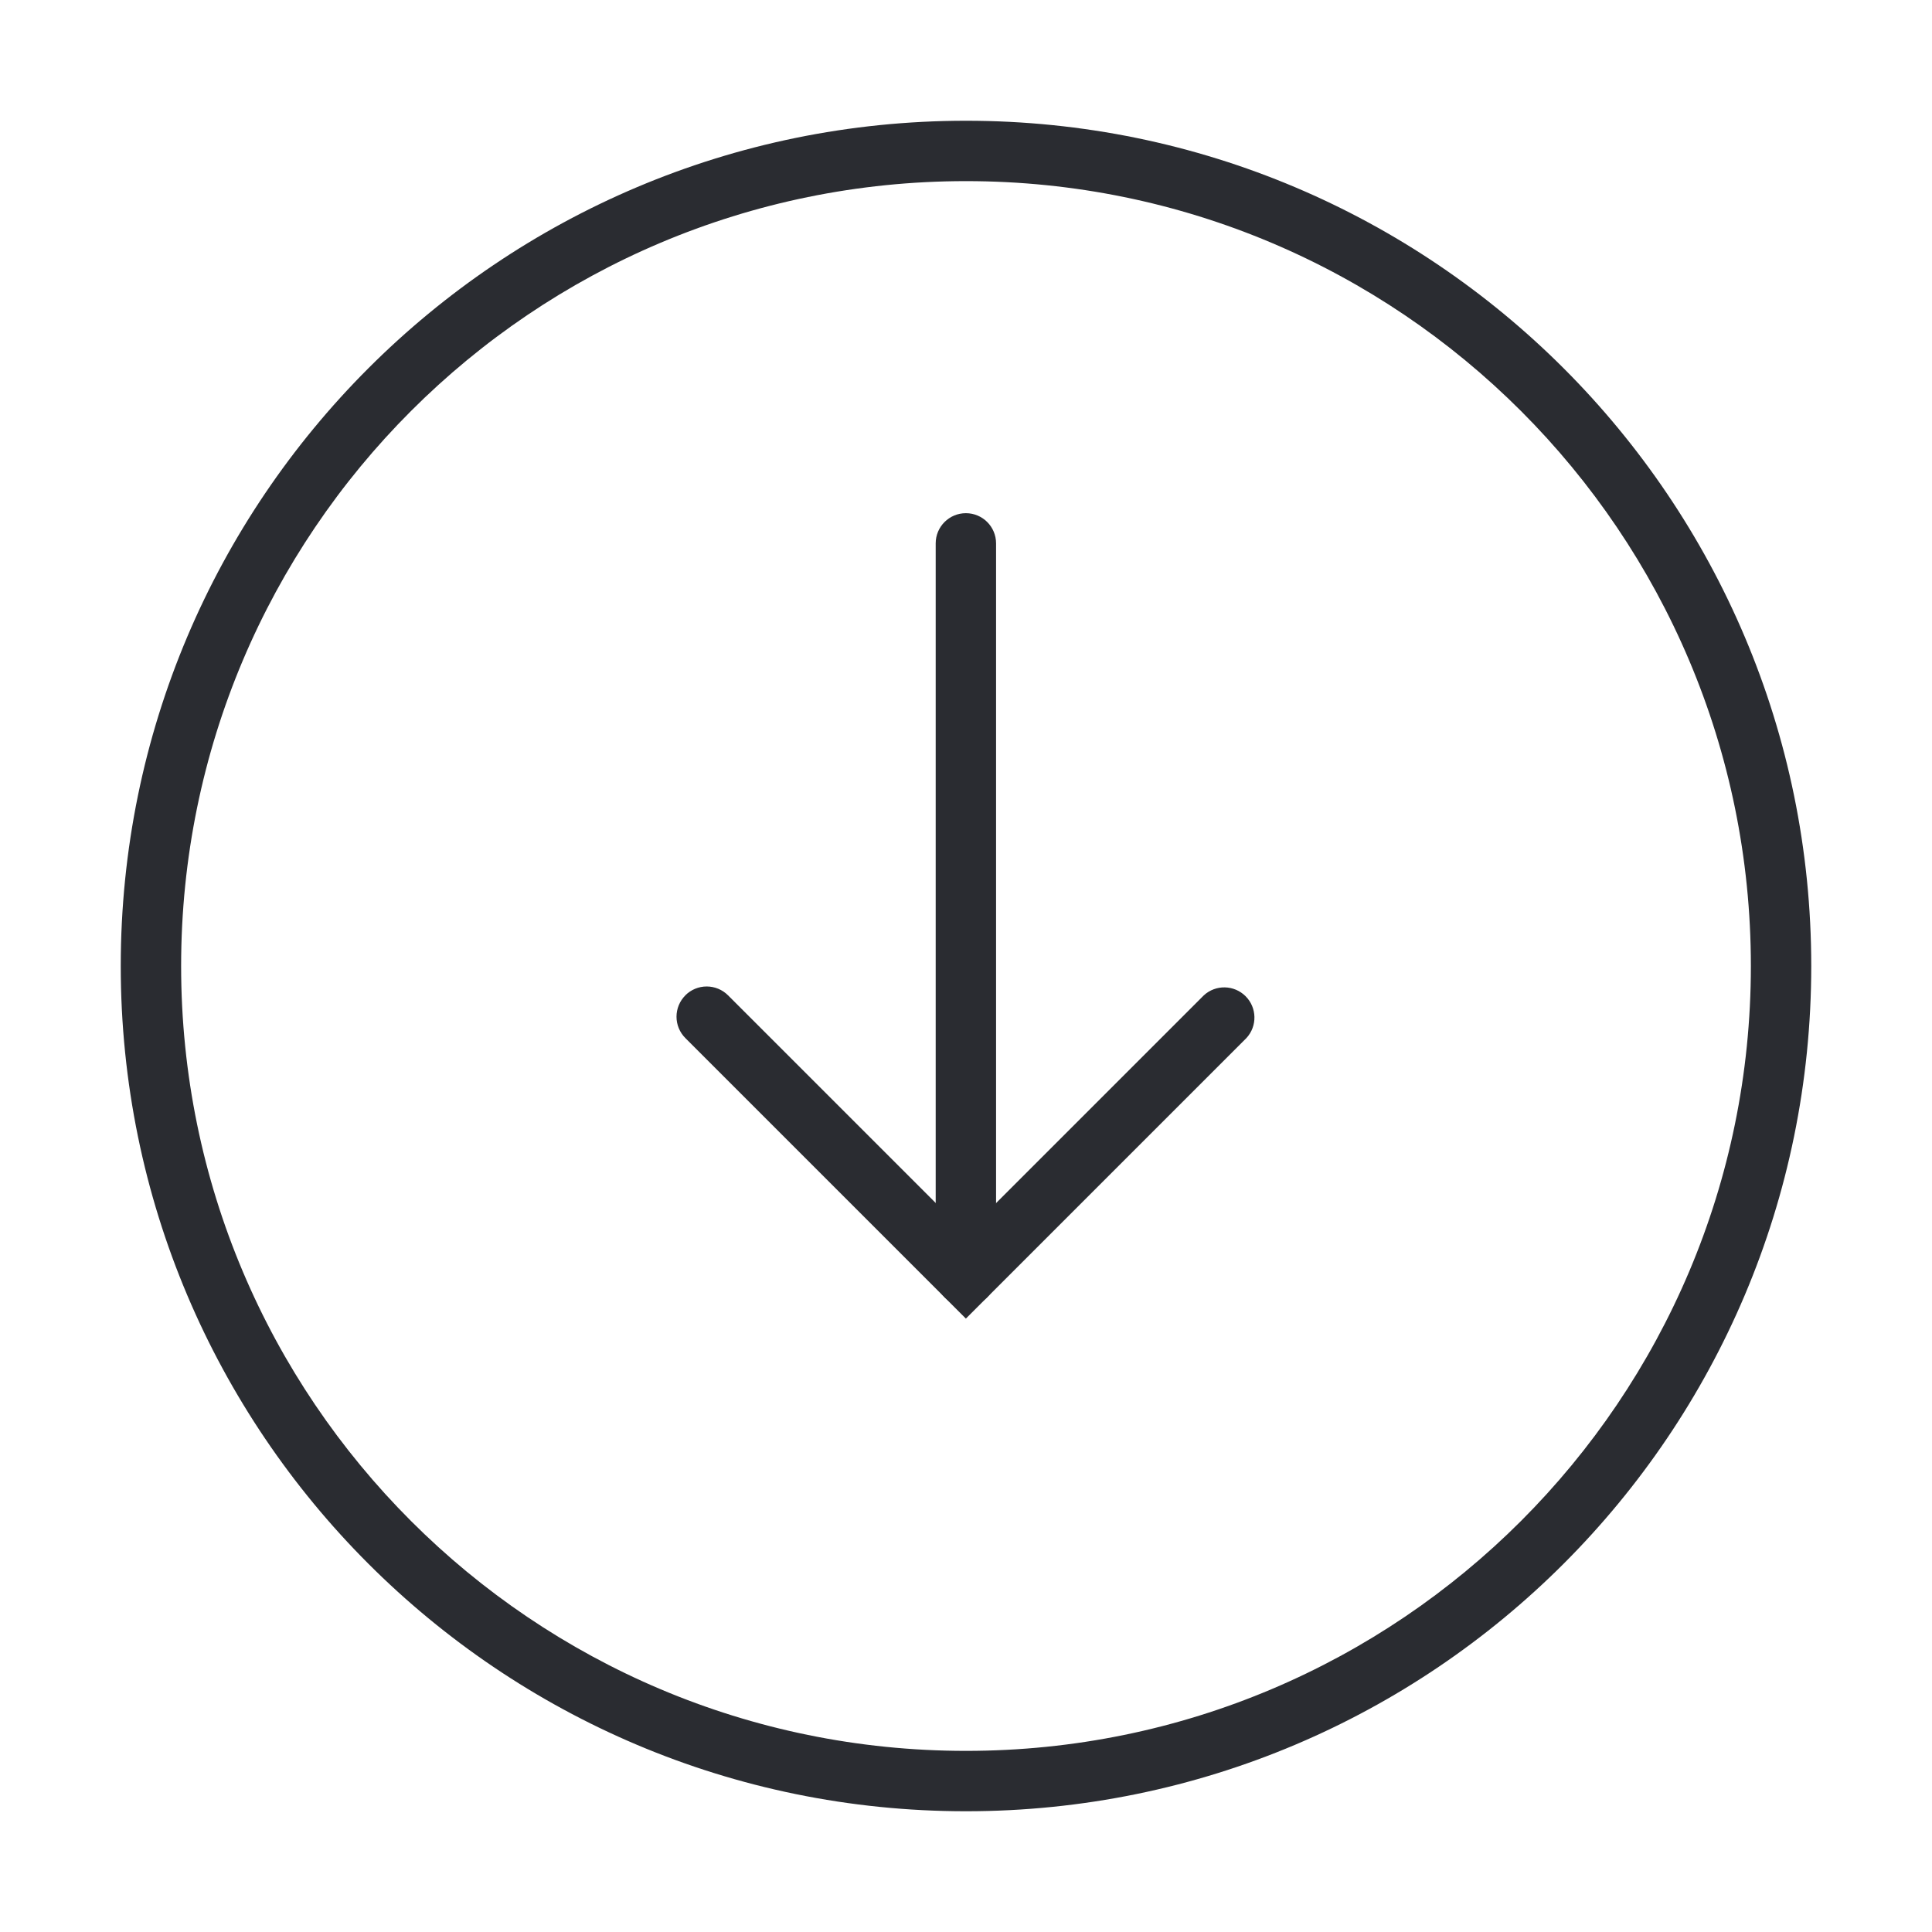
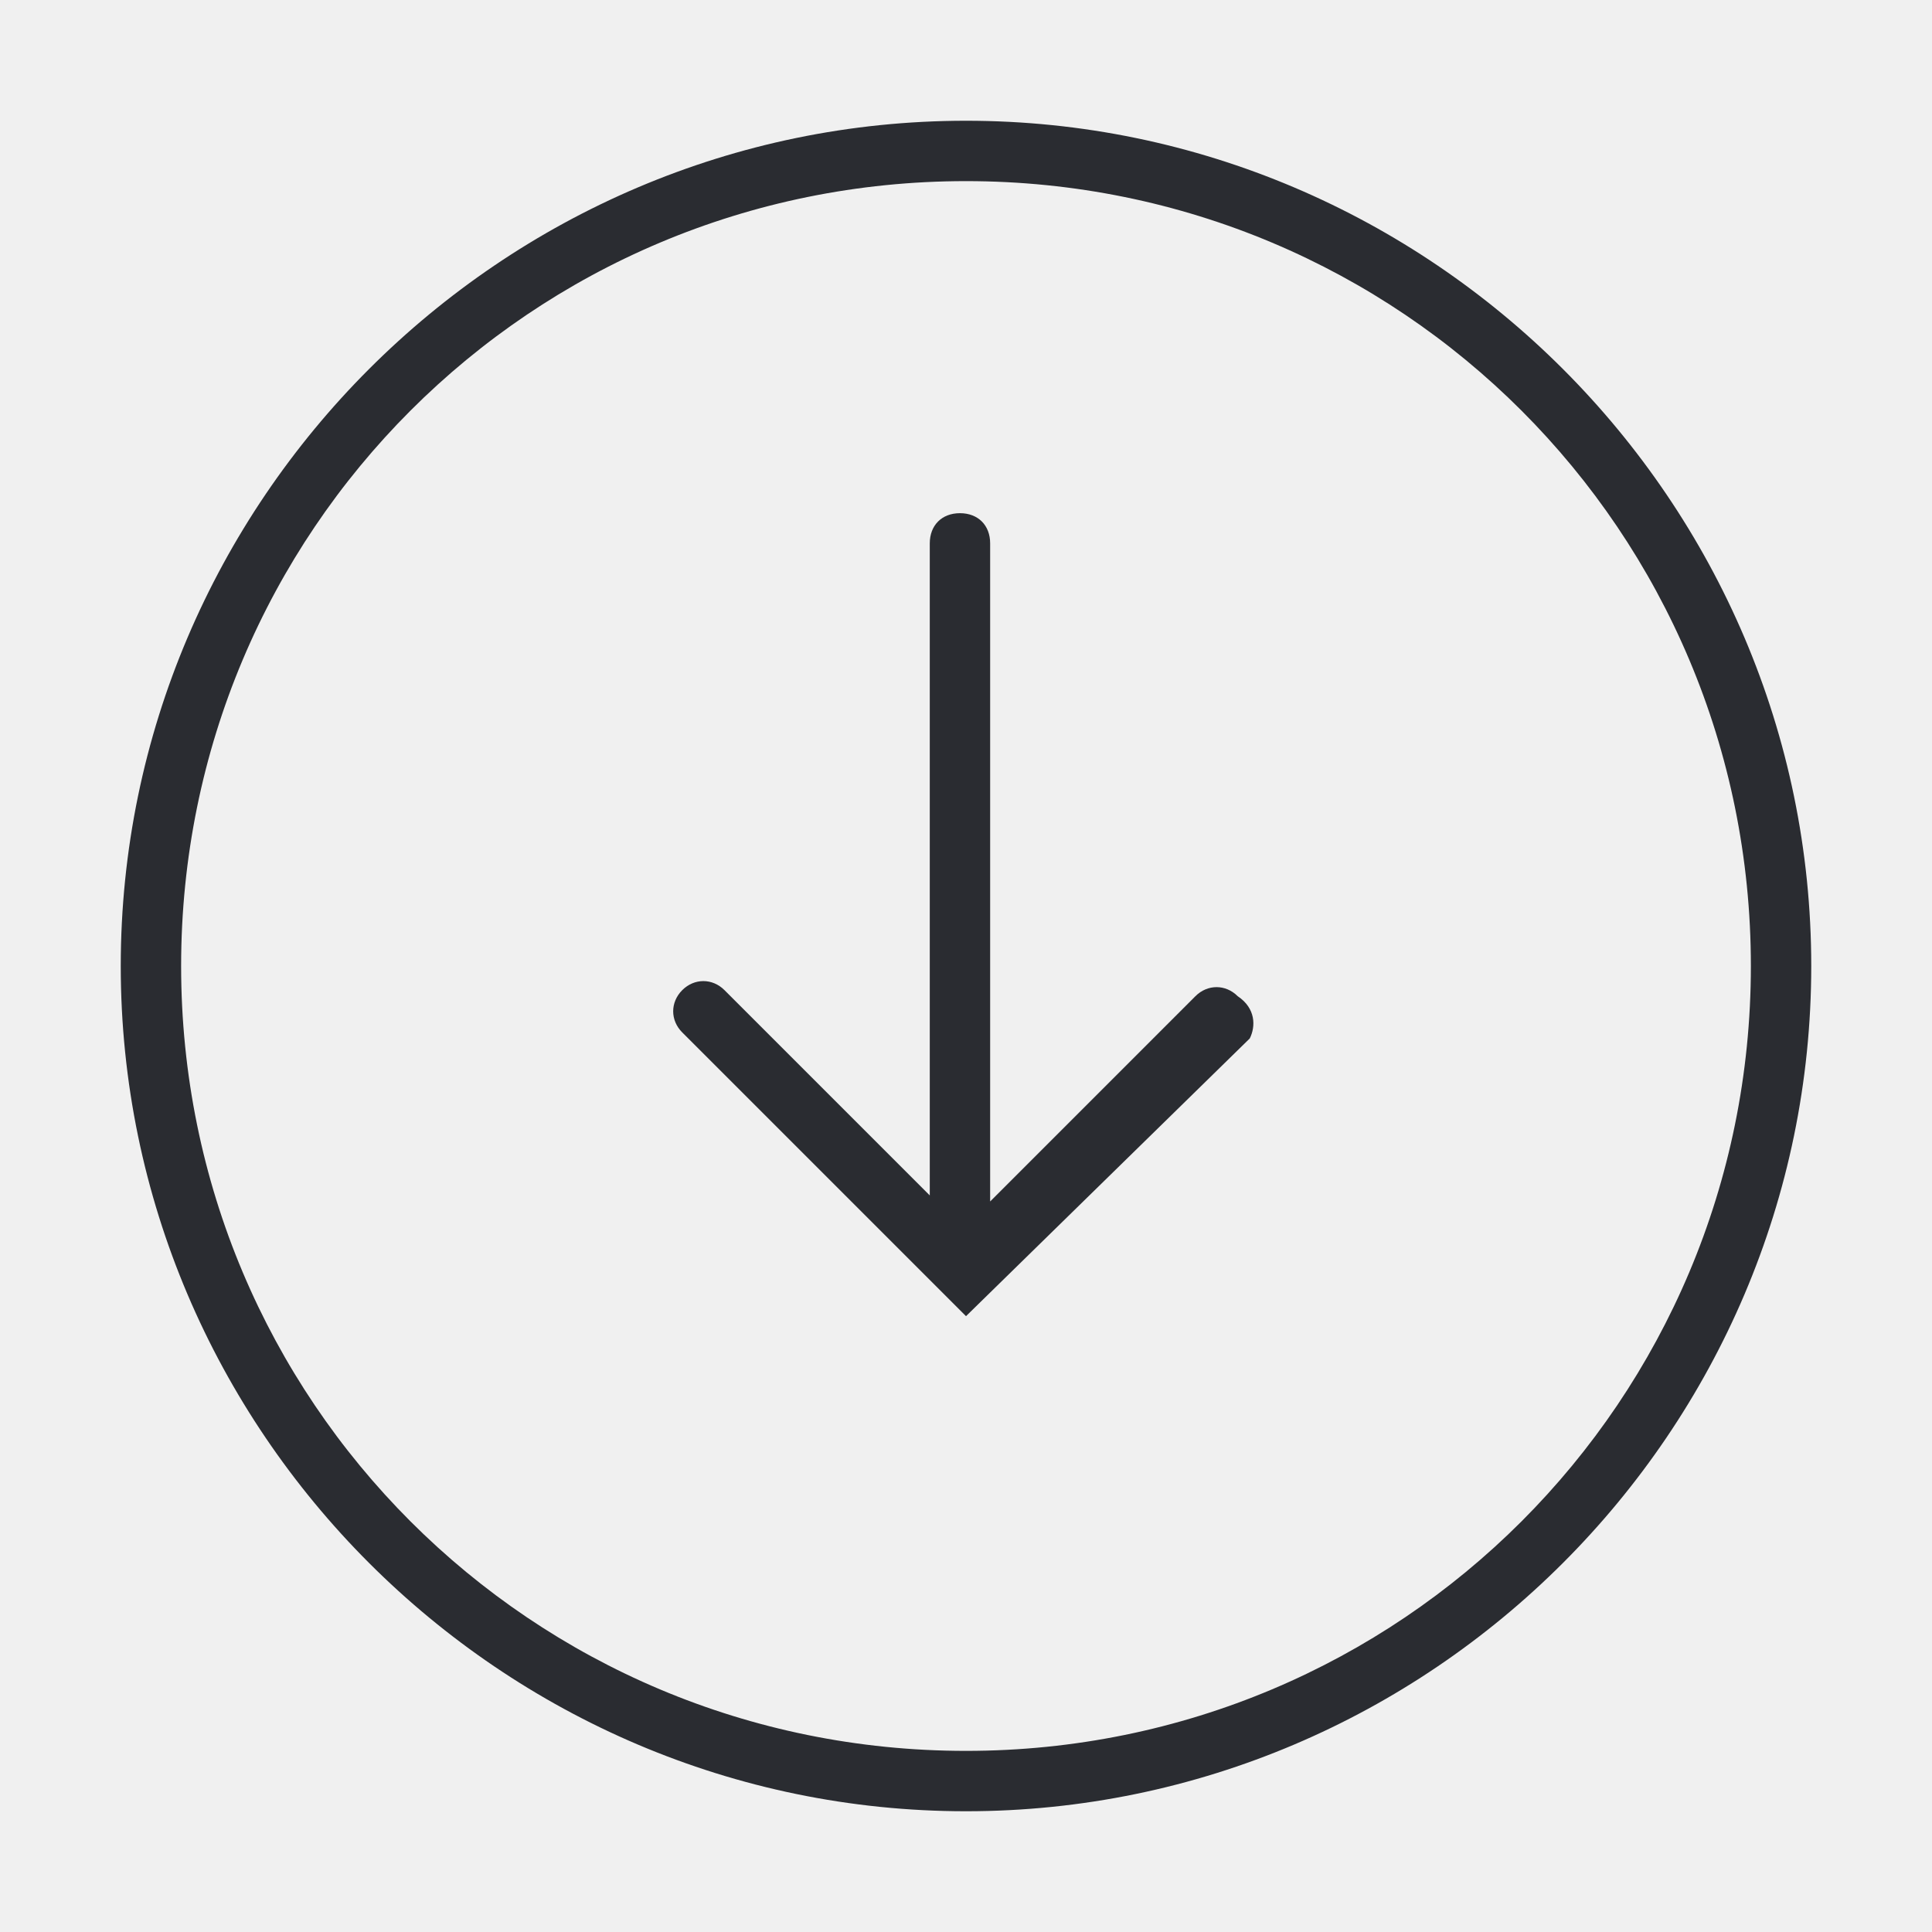
- <svg xmlns="http://www.w3.org/2000/svg" width="32" height="32" fill="none">
-   <path fill="#fff" d="M0 0h32v32H0z" />
-   <g fill-rule="evenodd" clip-rule="evenodd" fill="#2A2C31">
-     <path d="M15.998 8.5a.5.5 0 01.5.5v12.133a.5.5 0 11-1 0V9a.5.5 0 01.5-.5z" />
-     <path d="M11.351 16.486a.5.5 0 01.708 0l3.94 3.94 3.94-3.94a.5.5 0 01.706.707l-4.647 4.647-4.646-4.646a.5.5 0 010-.708z" />
-     <path d="M16 29c7.18 0 13-5.82 13-13S23.18 3 16 3 3 8.82 3 16s5.82 13 13 13zm0 1c7.732 0 14-6.268 14-14S23.732 2 16 2 2 8.268 2 16s6.268 14 14 14z" />
+ <svg xmlns="http://www.w3.org/2000/svg" version="1.1" id="Arrow-l" x="0" y="0" viewBox="0 0 32 32" xml:space="preserve">
+   <style>.st1{fill:#2a2c31}</style>
+   <g id="Arrow-down">
+     <g id="circle-arow">
+       <path id="Ellipse_1__x28_Stroke_x29_" class="st1" d="M16 2C8.3 2 2 8.3 2 16s6.3 14 14 14 14-6.3 14-14S23.7 2 16 2zm0 27C8.8 29 3 23.2 3 16S8.8 3 16 3s13 5.8 13 13-5.8 13-13 13z" />
+       <path id="arrow" class="st1" d="M20.7 17.2L16 21.8l-.4-.4-4.3-4.3c-.2-.2-.2-.5 0-.7.2-.2.5-.2.7 0l3.4 3.4V9c0-.3.2-.5.5-.5s.5.2.5.5v10.9l3.4-3.4c.2-.2.5-.2.7 0 .3.2.3.5.2.7z" />
+     </g>
  </g>
</svg>
